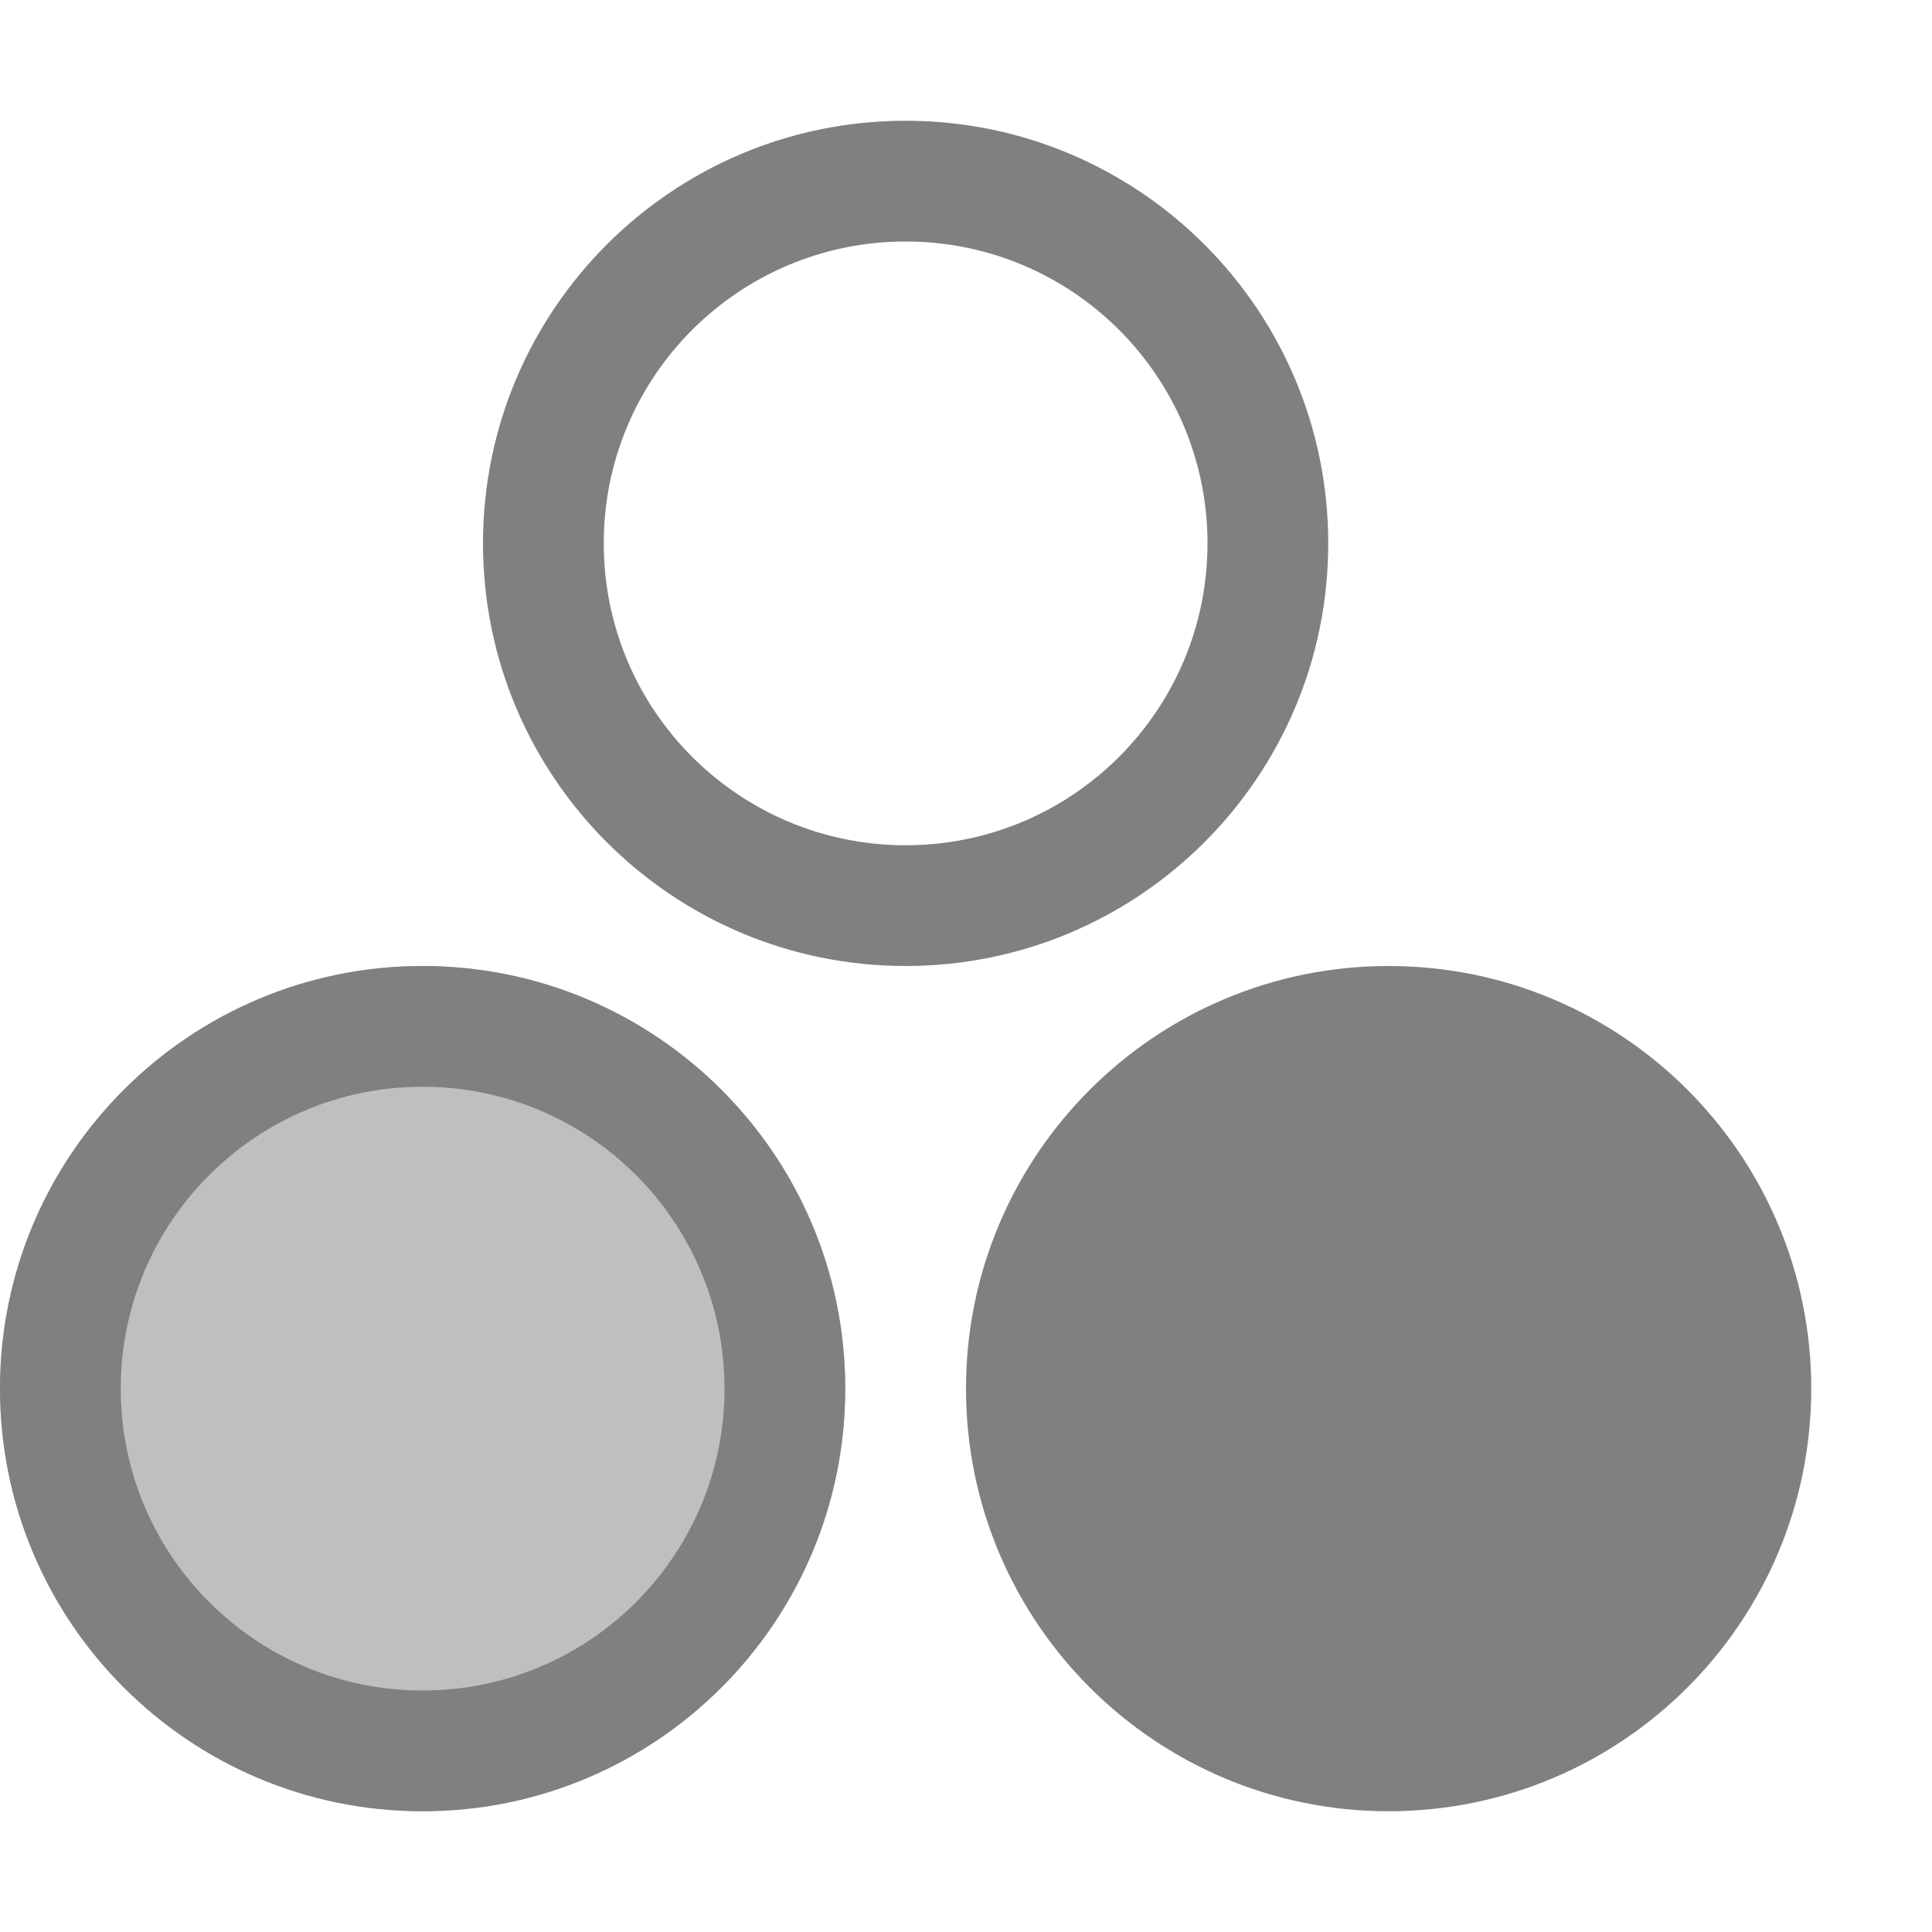
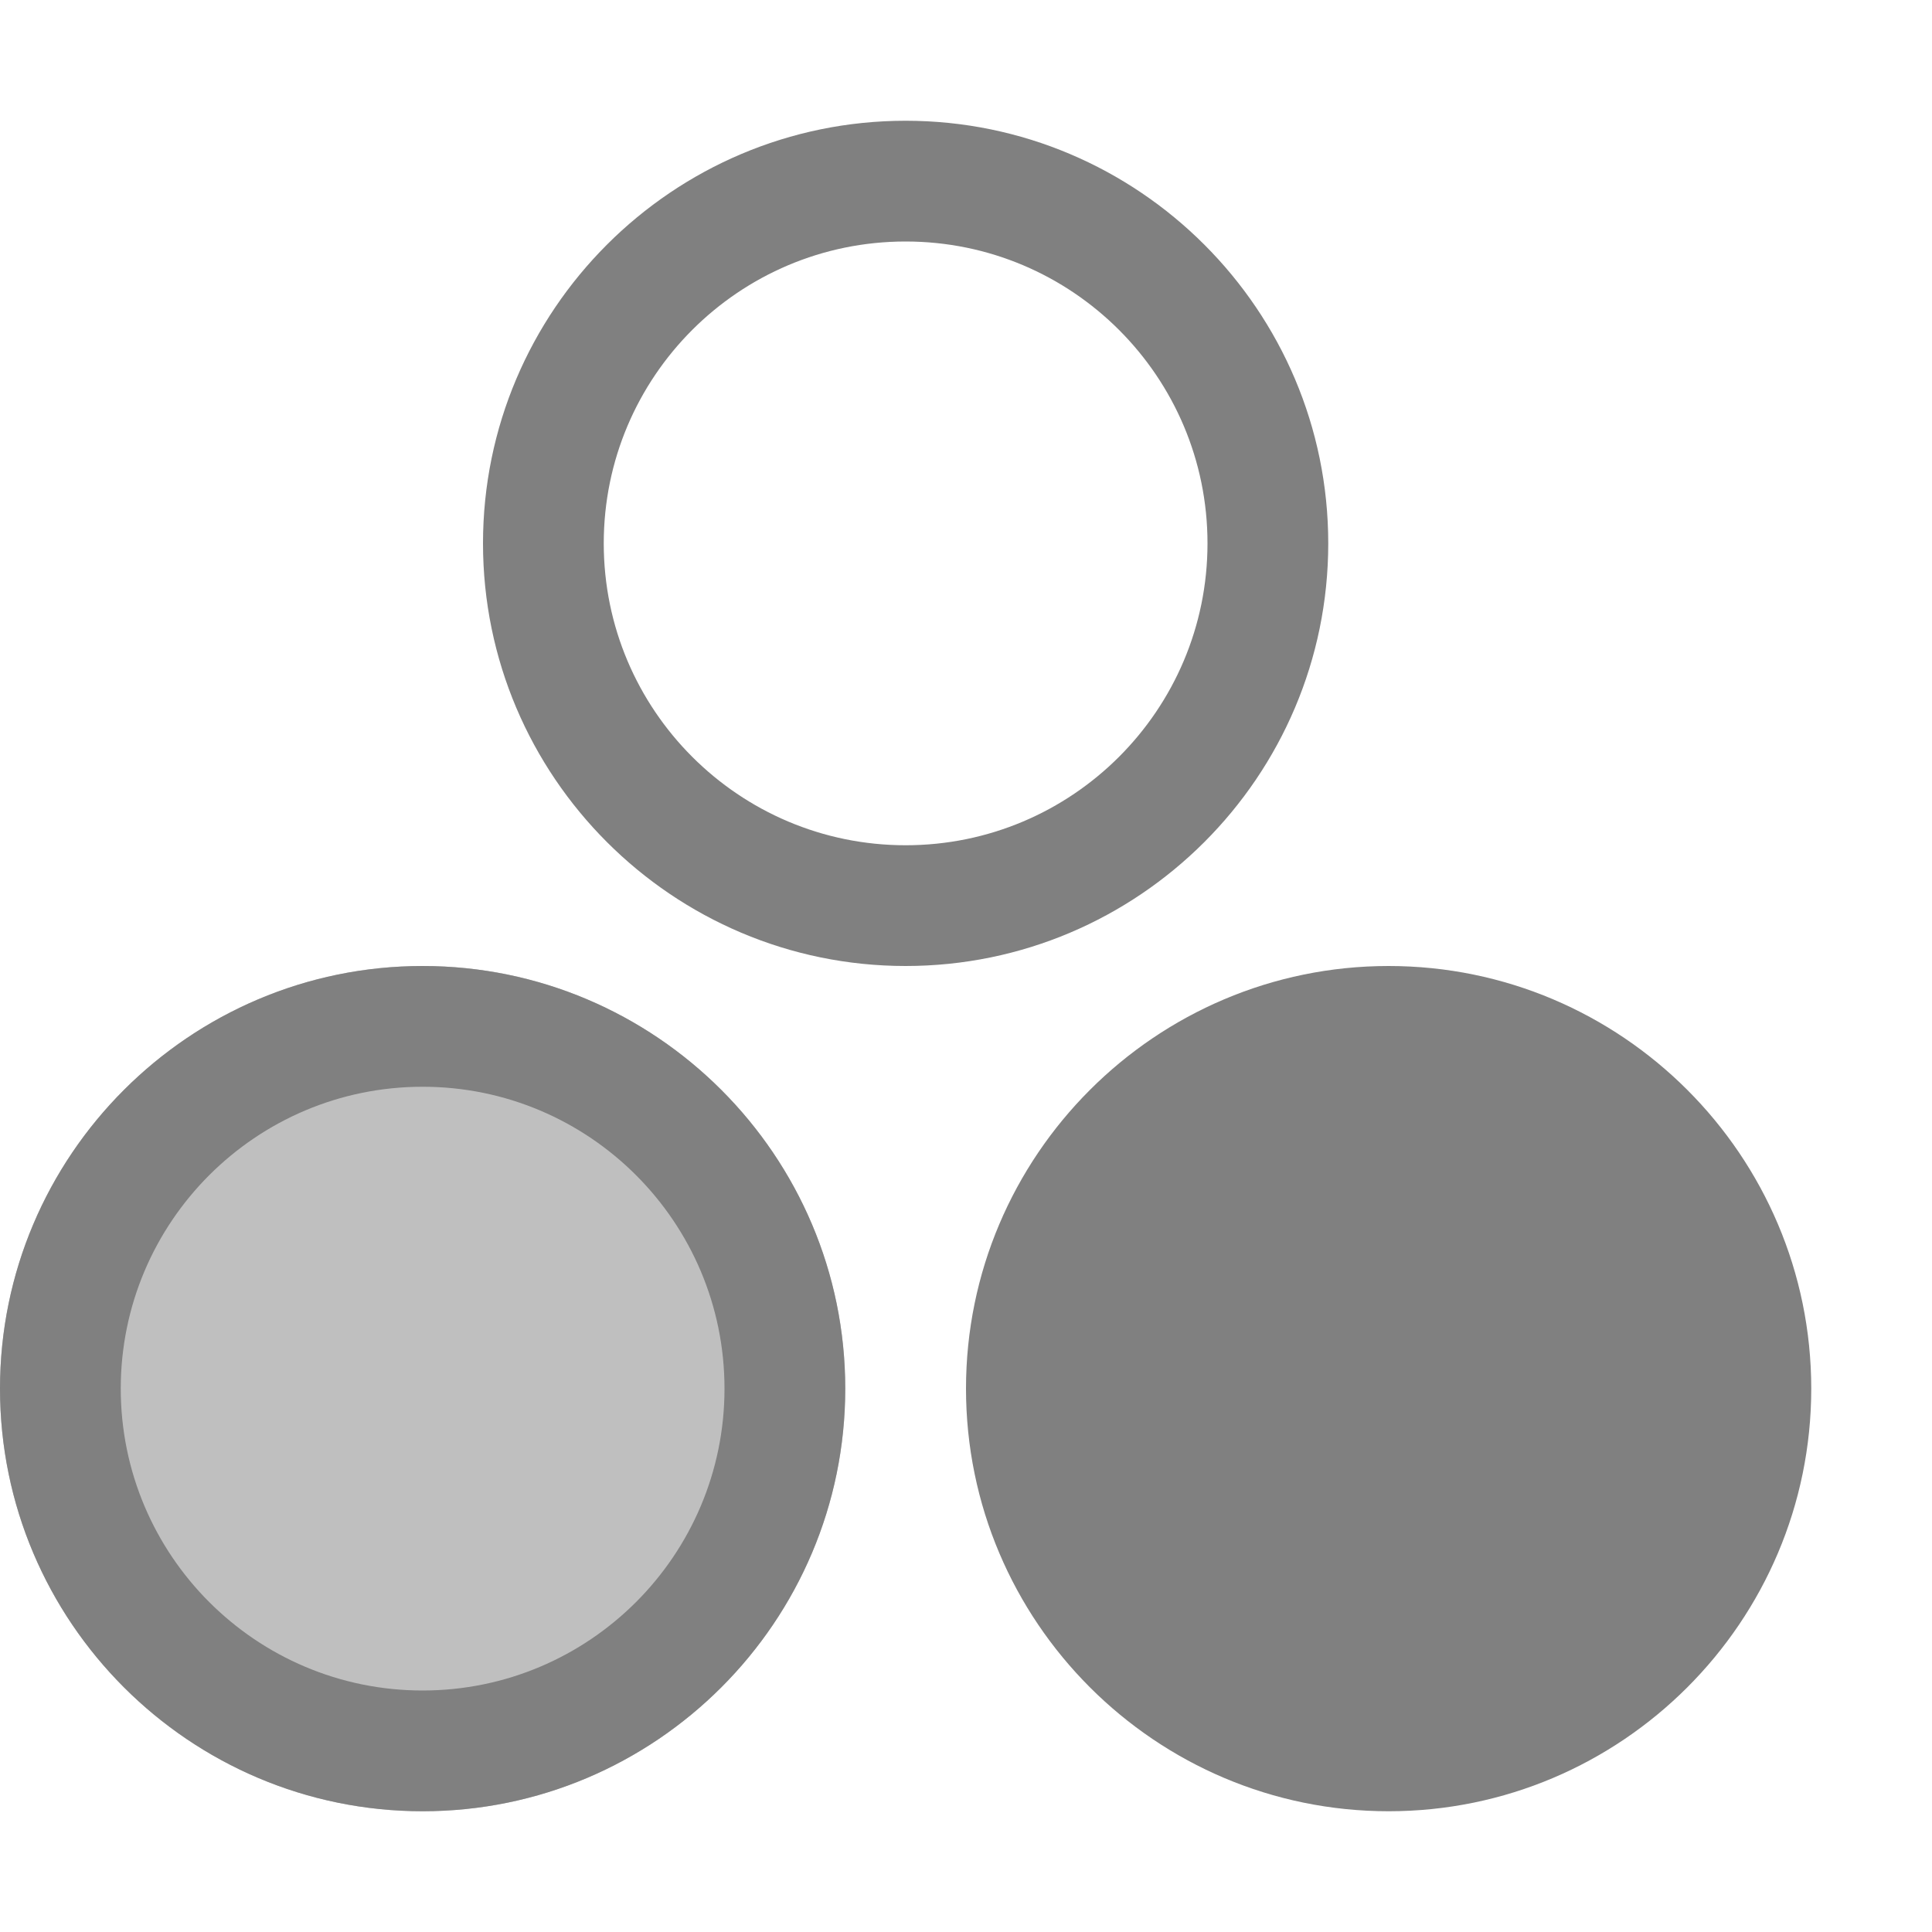
- <svg xmlns="http://www.w3.org/2000/svg" width="16" height="16" viewBox="0 0 16 16" fill="#808080">
-   <path d="M0 3.5C0 1.567 1.567 0 3.5 0C5.433 0 7 1.567 7 3.5C7 5.433 5.433 7 3.5 7C1.567 7 0 5.433 0 3.5Z" transform="translate(8 8)" />
-   <path d="M0 3.5C0 1.567 1.567 0 3.5 0C5.433 0 7 1.567 7 3.5C7 5.433 5.433 7 3.5 7C1.567 7 0 5.433 0 3.5Z" transform="translate(0 8)" opacity="0.5" />
-   <path d="M0 3.5C0 1.567 1.567 0 3.5 0C5.433 0 7 1.567 7 3.5C7 5.433 5.433 7 3.5 7C1.567 7 0 5.433 0 3.5L0 3.5ZM3.5 1C2.119 1 1 2.119 1 3.5C1 4.881 2.119 6 3.5 6C4.881 6 6 4.881 6 3.5C6 2.119 4.881 1 3.5 1L3.5 1Z" fill-rule="evenodd" transform="translate(0 8)" />
-   <path d="M0 3.5C0 1.567 1.567 0 3.5 0C5.433 0 7 1.567 7 3.5C7 5.433 5.433 7 3.5 7C1.567 7 0 5.433 0 3.5L0 3.5ZM3.5 1C2.119 1 1 2.119 1 3.5C1 4.881 2.119 6 3.5 6C4.881 6 6 4.881 6 3.5C6 2.119 4.881 1 3.5 1L3.5 1Z" fill-rule="evenodd" transform="translate(4 1)" />
+ <svg xmlns="http://www.w3.org/2000/svg" width="16" height="16" viewBox="0 0 16 16" fill="gray">
+   <path d="M0 3.5C0 1.57 1.57 0 3.5 0C5.43 0 7 1.57 7 3.5C7 5.43 5.43 7 3.5 7C1.57 7 0 5.43 0 3.5Z" transform="translate(8 8)" />
+   <path d="M0 3.5C0 1.57 1.57 0 3.5 0C5.43 0 7 1.57 7 3.5C7 5.43 5.43 7 3.5 7C1.57 7 0 5.43 0 3.5Z" transform="translate(0 8)" opacity="0.5" />
+   <path d="M0 3.5C0 1.57 1.57 0 3.5 0C5.43 0 7 1.57 7 3.5C7 5.43 5.43 7 3.5 7C1.57 7 0 5.43 0 3.5ZM3.5 1C2.12 1 1 2.12 1 3.5C1 4.88 2.12 6 3.5 6C4.88 6 6 4.88 6 3.5C6 2.12 4.88 1 3.5 1Z" fill-rule="evenodd" transform="translate(0 8)" />
+   <path d="M0 3.5C0 1.57 1.57 0 3.5 0C5.43 0 7 1.57 7 3.5C7 5.43 5.43 7 3.5 7C1.57 7 0 5.43 0 3.5ZM3.5 1C2.12 1 1 2.12 1 3.5C1 4.88 2.12 6 3.5 6C4.88 6 6 4.88 6 3.5C6 2.12 4.88 1 3.5 1Z" fill-rule="evenodd" transform="translate(4 1)" />
</svg>
